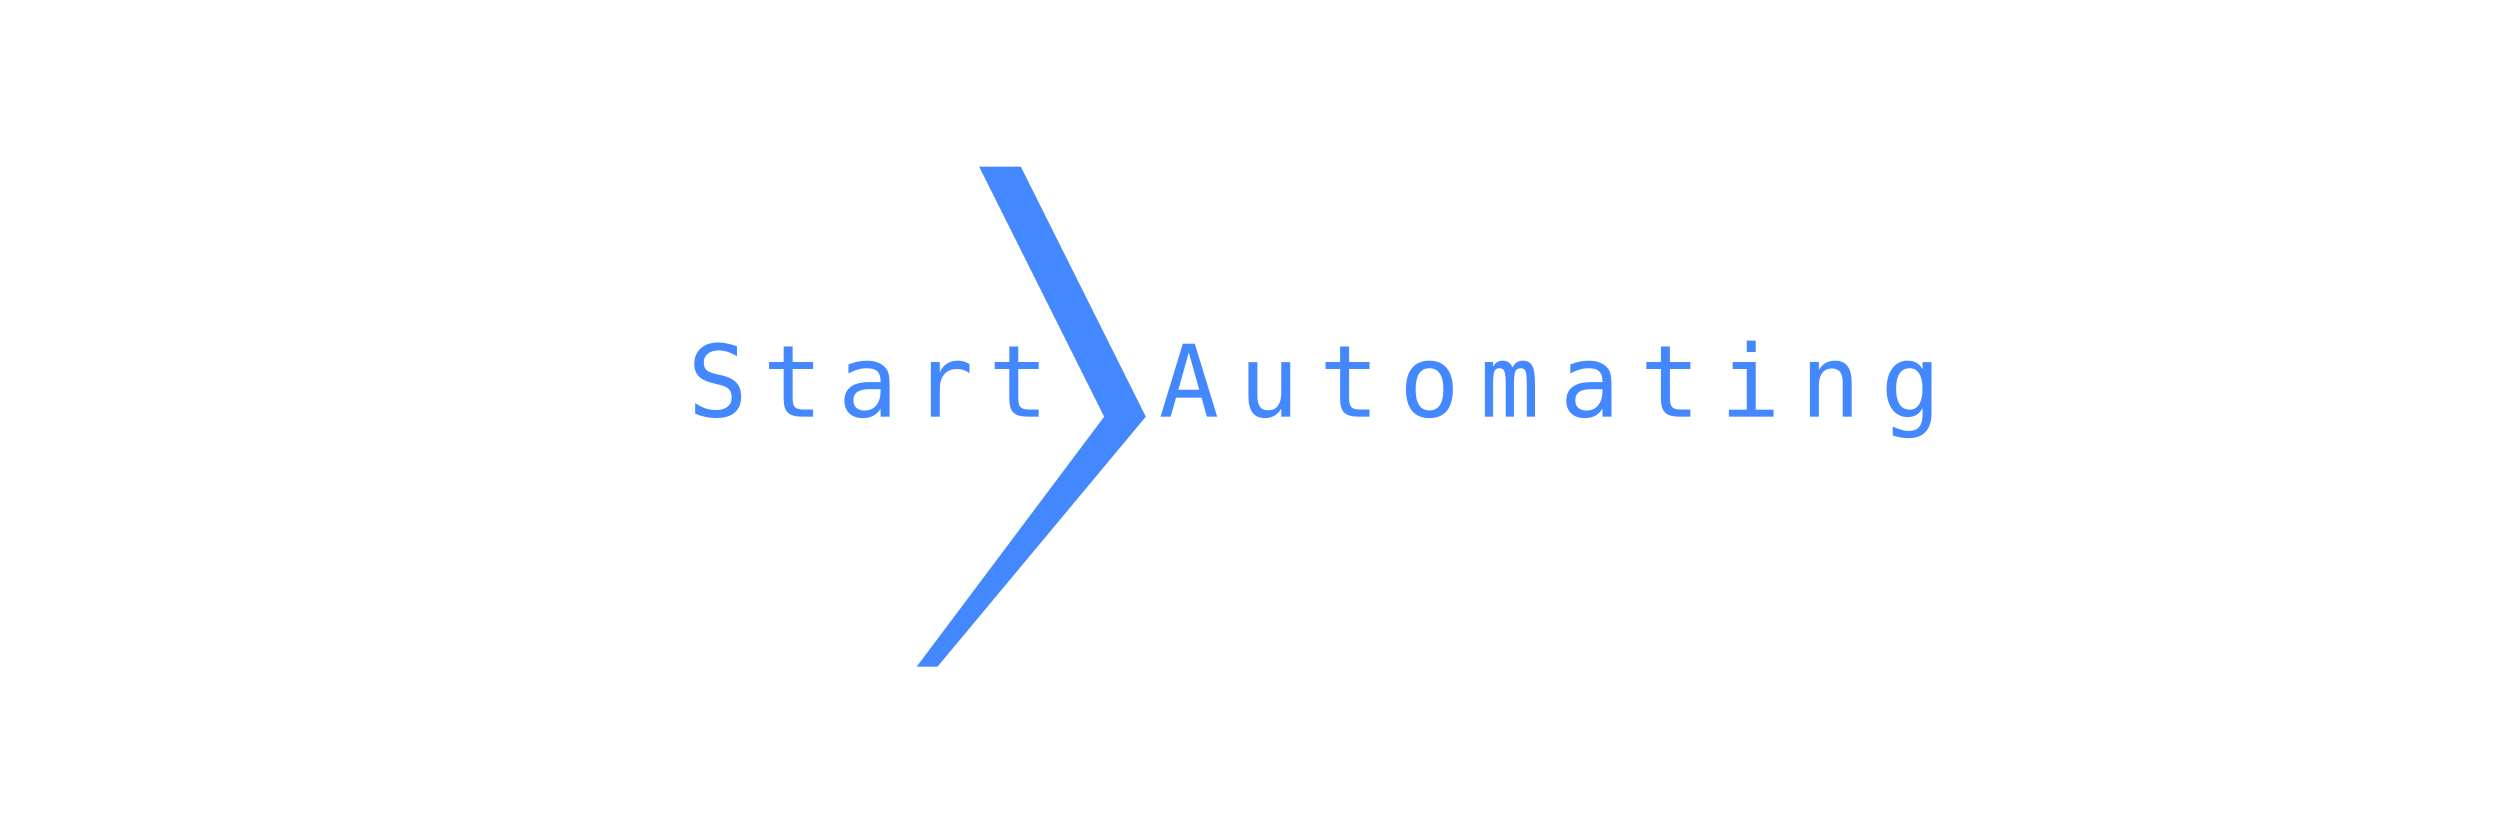
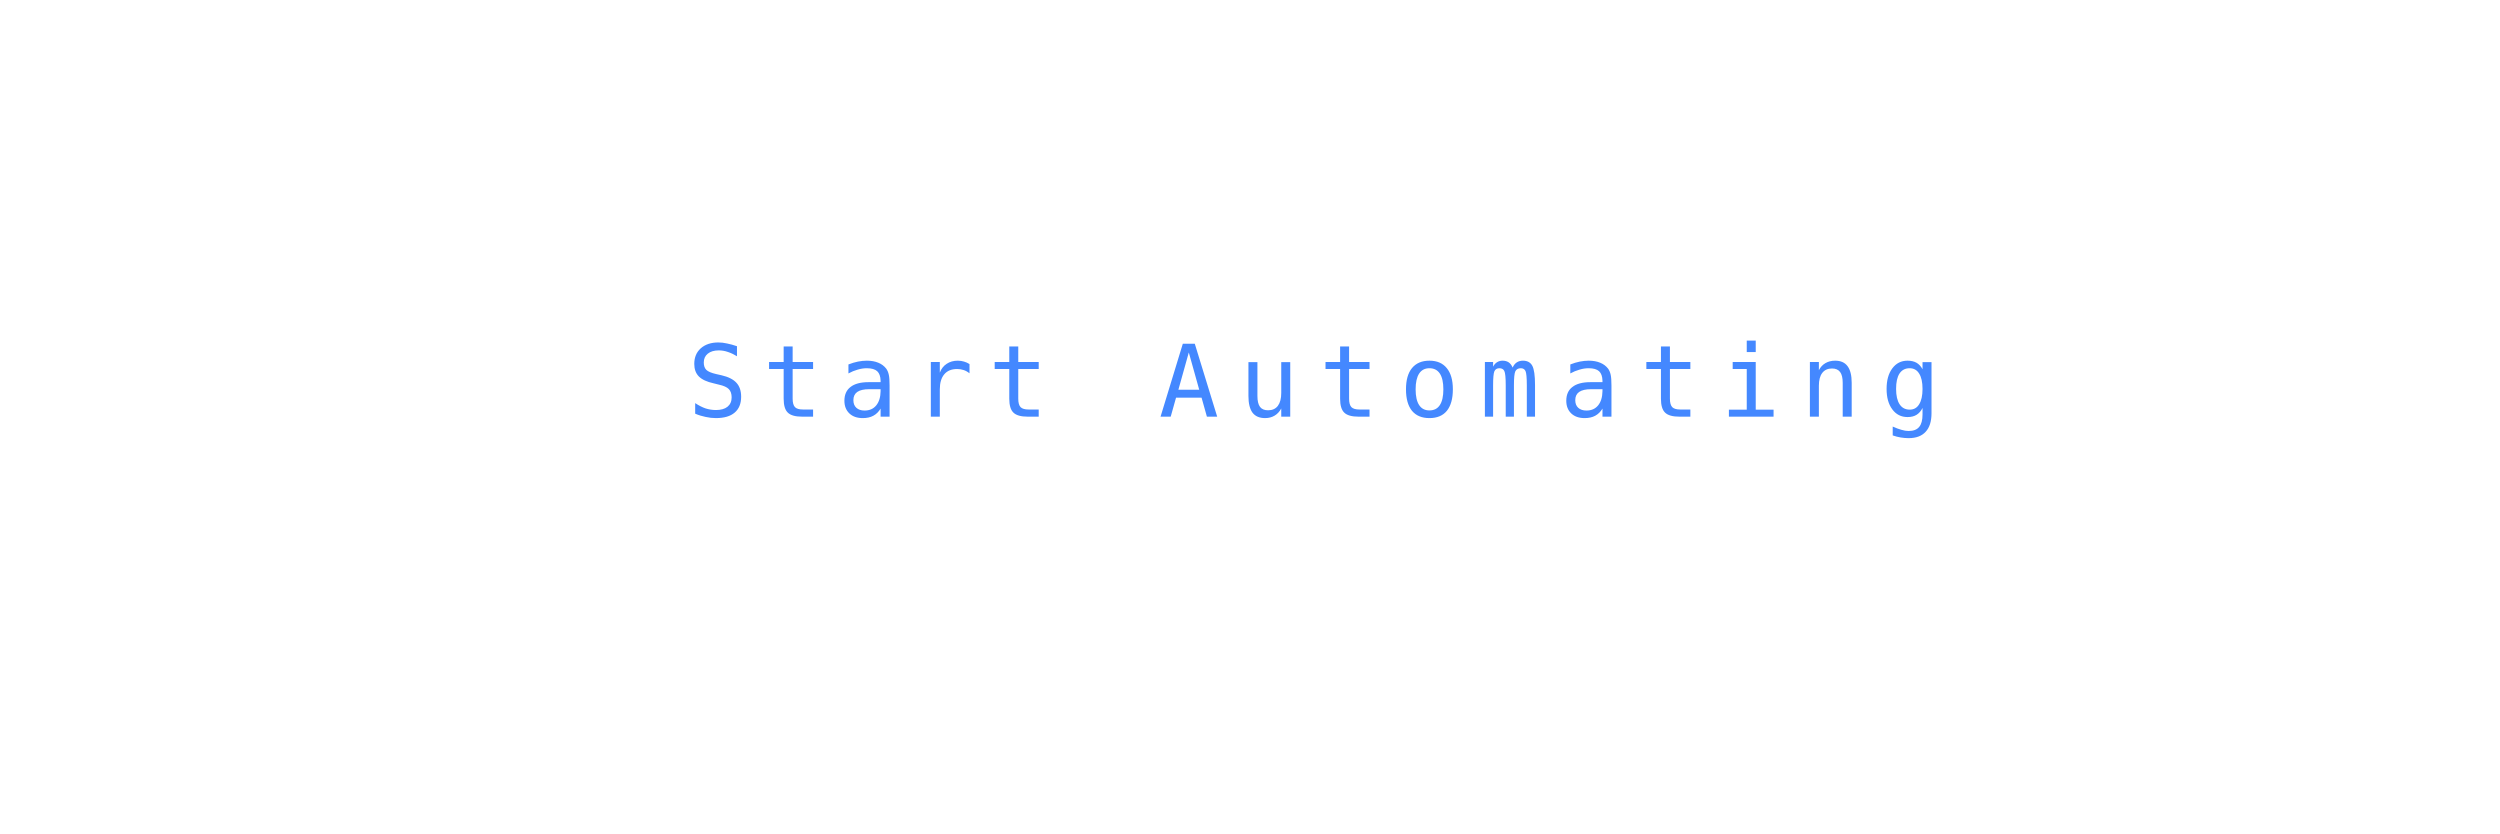
<svg xmlns="http://www.w3.org/2000/svg" viewBox="0 0 300 100">
-   <symbol id="psChevron" viewBox="0 0 100 100">
+   <symbol viewBox="0 0 100 100">
    <polygon points="40,20 45,20 60,50 35,80 32.5,80 55,50" />
  </symbol>
  <use href="#psChevron" fill="#4488ff" x="-7.5%" />
  <text font-family="monospace" alignment-baseline="middle" x="27.5%" y="50%" fill="#4488ff">
    <tspan letter-spacing=".15em" alignment-baseline="middle">Start</tspan>
    <tspan letter-spacing=".2em" alignment-baseline="middle" dx="0.5em">Automating</tspan>
  </text>
</svg>
